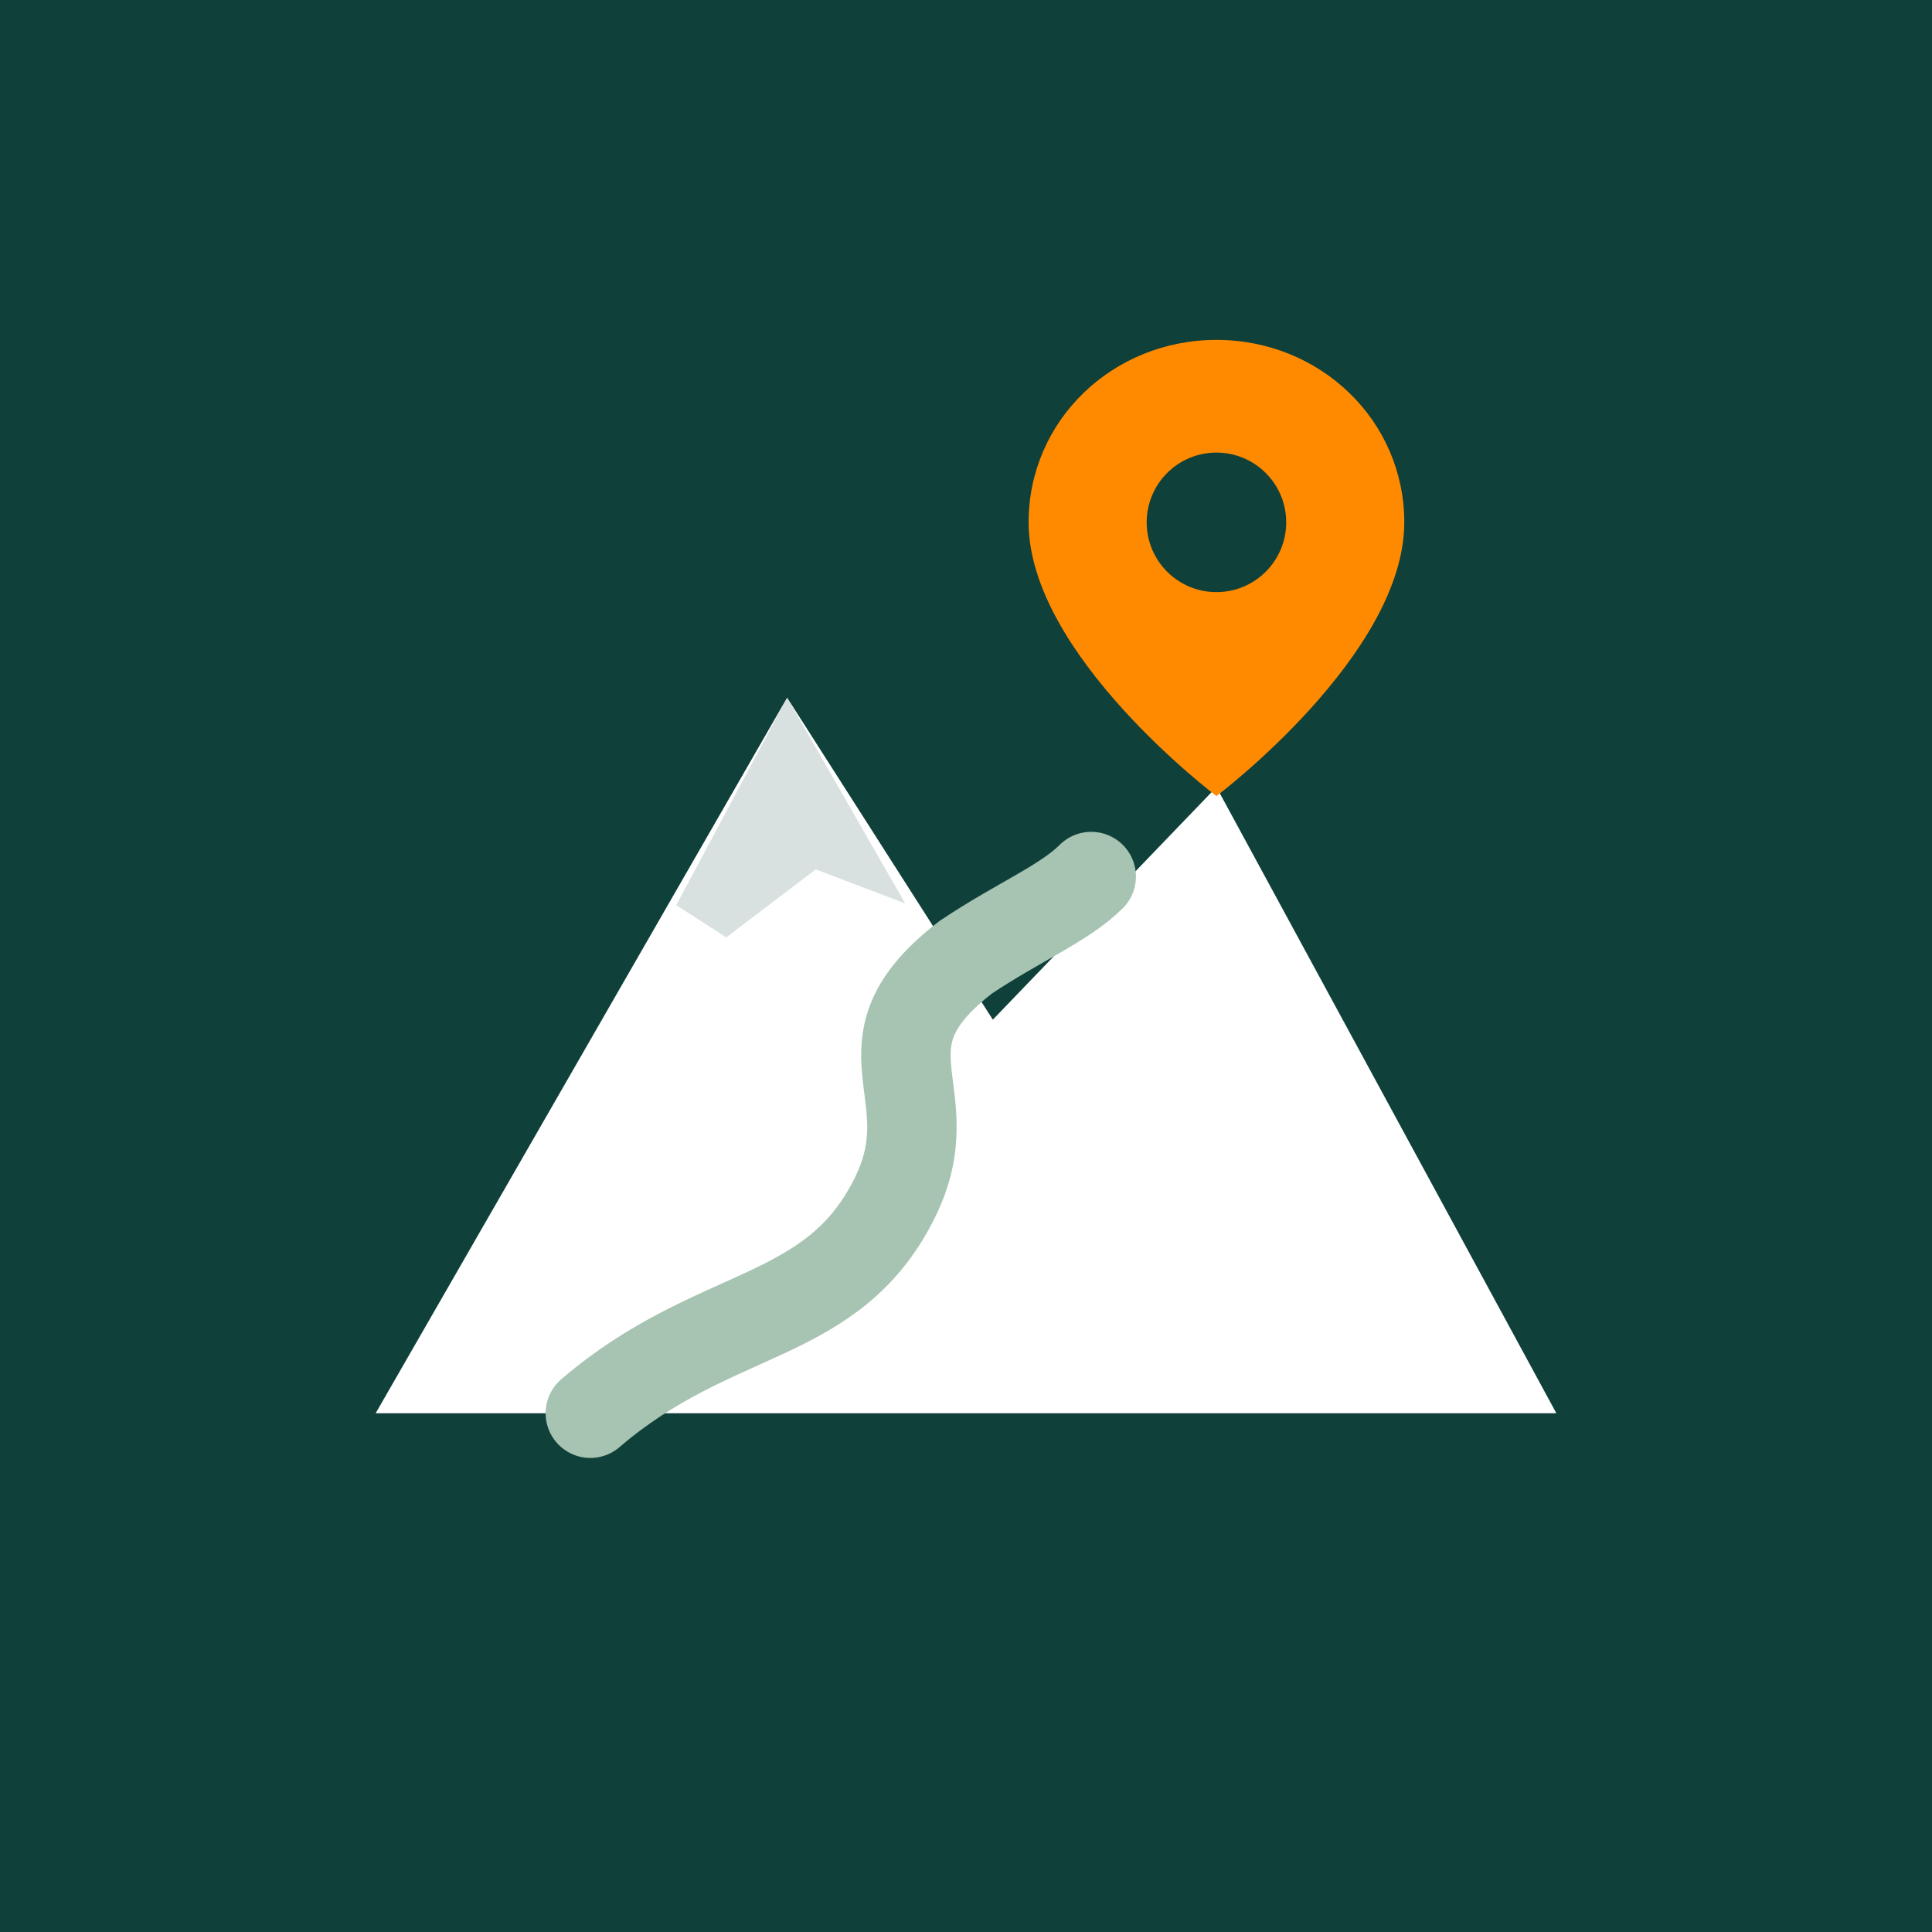
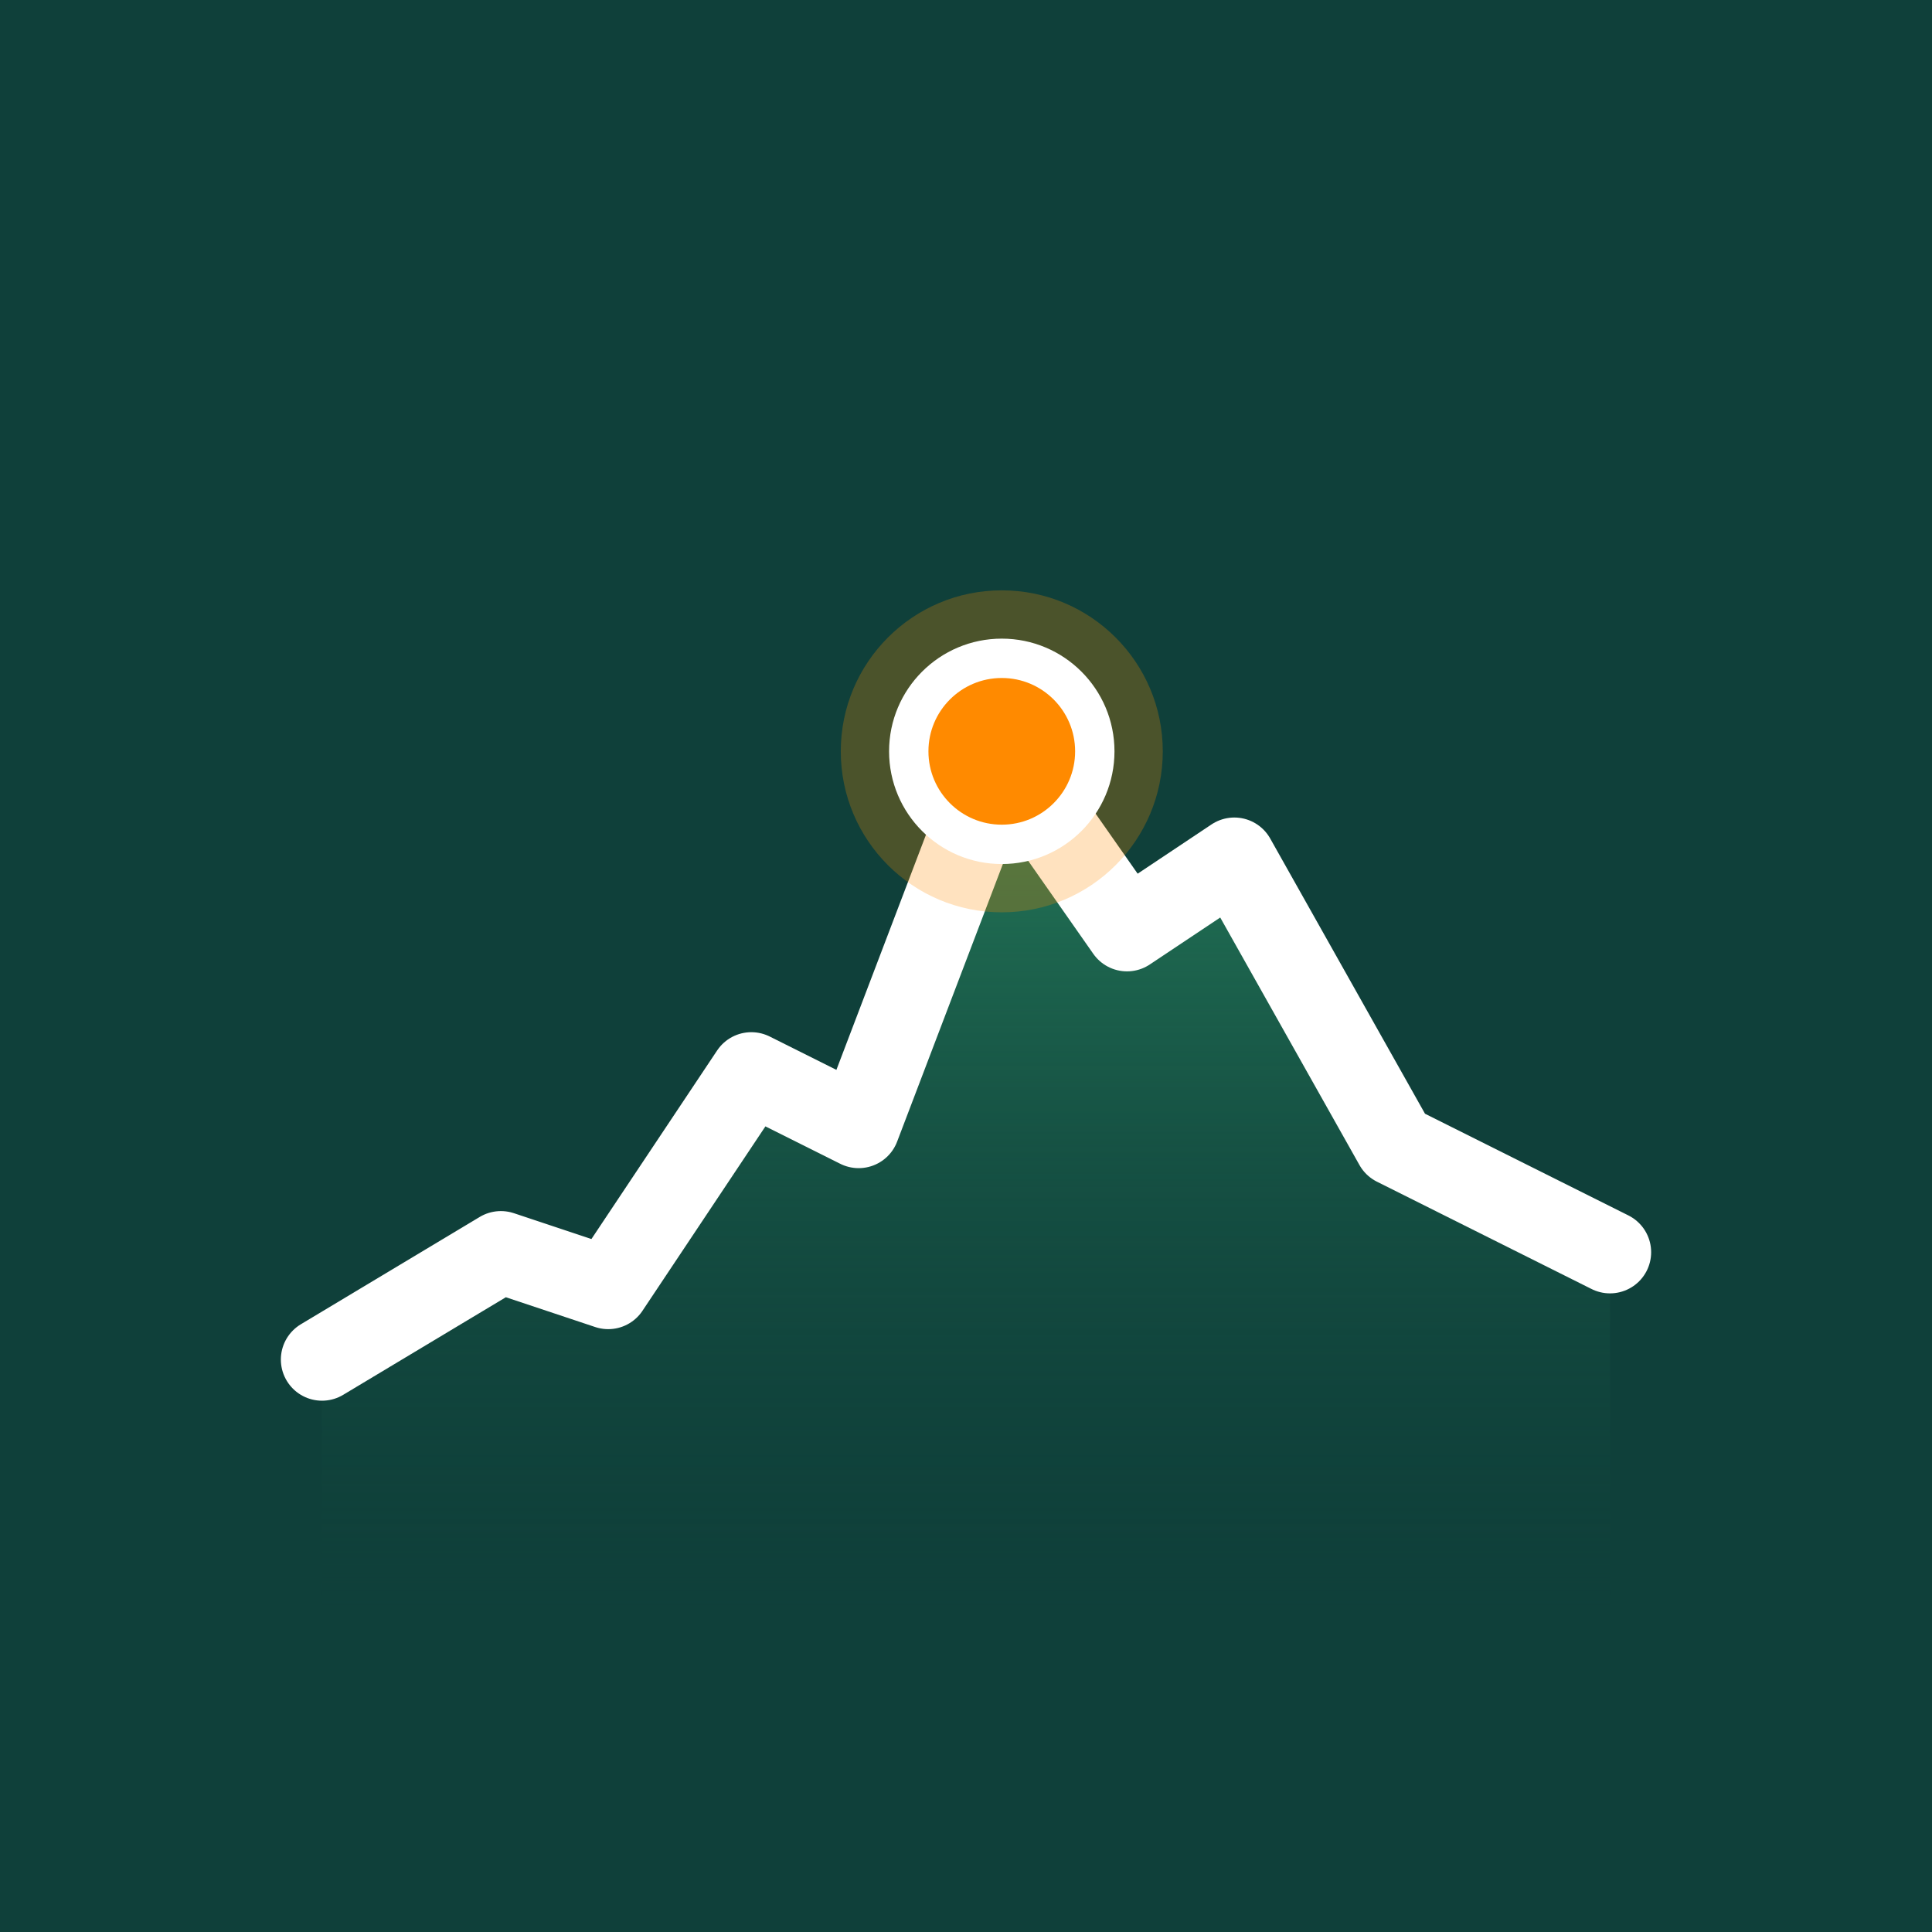
<svg xmlns="http://www.w3.org/2000/svg" viewBox="0 0 108 108" width="512" height="512">
-   <rect width="108" height="108" fill="#0F403A" />
-   <path d="M21 79 L44 39 L55.5 57 L68 44 L87 79 Z" fill="#FFFFFF" />
-   <path d="M44 39 L50.6 50.5 L45.6 48.6 L40.6 52.4 L37.8 50.6 Z" fill="#0F403A" fill-opacity="0.16" />
-   <path d="M33 79 C40 73 46.5 74 50 67 C53 61 47.5 58.5 54 53.5 C57 51.5 59.5 50.5 61 49" fill="none" stroke="#A7C4B2" stroke-width="5" stroke-linecap="round" />
-   <path d="M68 19 C62.2 19 57.5 23.5 57.5 29.2 C57.5 36.6 68 44.5 68 44.5 C68 44.5 78.5 36.6 78.5 29.2 C78.5 23.5 73.8 19 68 19 Z" fill="#FF8A00" />
-   <circle cx="68" cy="29.2" r="3.9" fill="#0F403A" />
+   <defs>
+     <linearGradient id="g" x1="0" y1="0" x2="0" y2="1">
+       <stop offset="0" stop-color="#267D5B" />
+       <stop offset="1" stop-color="#0F403A" stop-opacity="0" />
+     </linearGradient>
+   </defs>
+   <rect id="bg" width="108" height="108" fill="#0F403A" />
+   <path d="M18 76 L28 70 L34 72 L42 60 L48 63 L56 42 L63 52 L69 48 L78 64 L90 70 L90 90 L18 90 Z" fill="url(#g)" />
+   <path d="M18 76 L28 70 L34 72 L42 60 L48 63 L56 42 L63 52 L69 48 L78 64 L90 70" fill="none" stroke="#FFFFFF" stroke-width="4.6" stroke-linejoin="round" stroke-linecap="round" />
+   <circle cx="56" cy="42" r="9" fill="#FF8A00" opacity=".25" />
+   <circle cx="56" cy="42" r="5.2" fill="#FF8A00" stroke="#FFFFFF" stroke-width="2.2" />
</svg>
